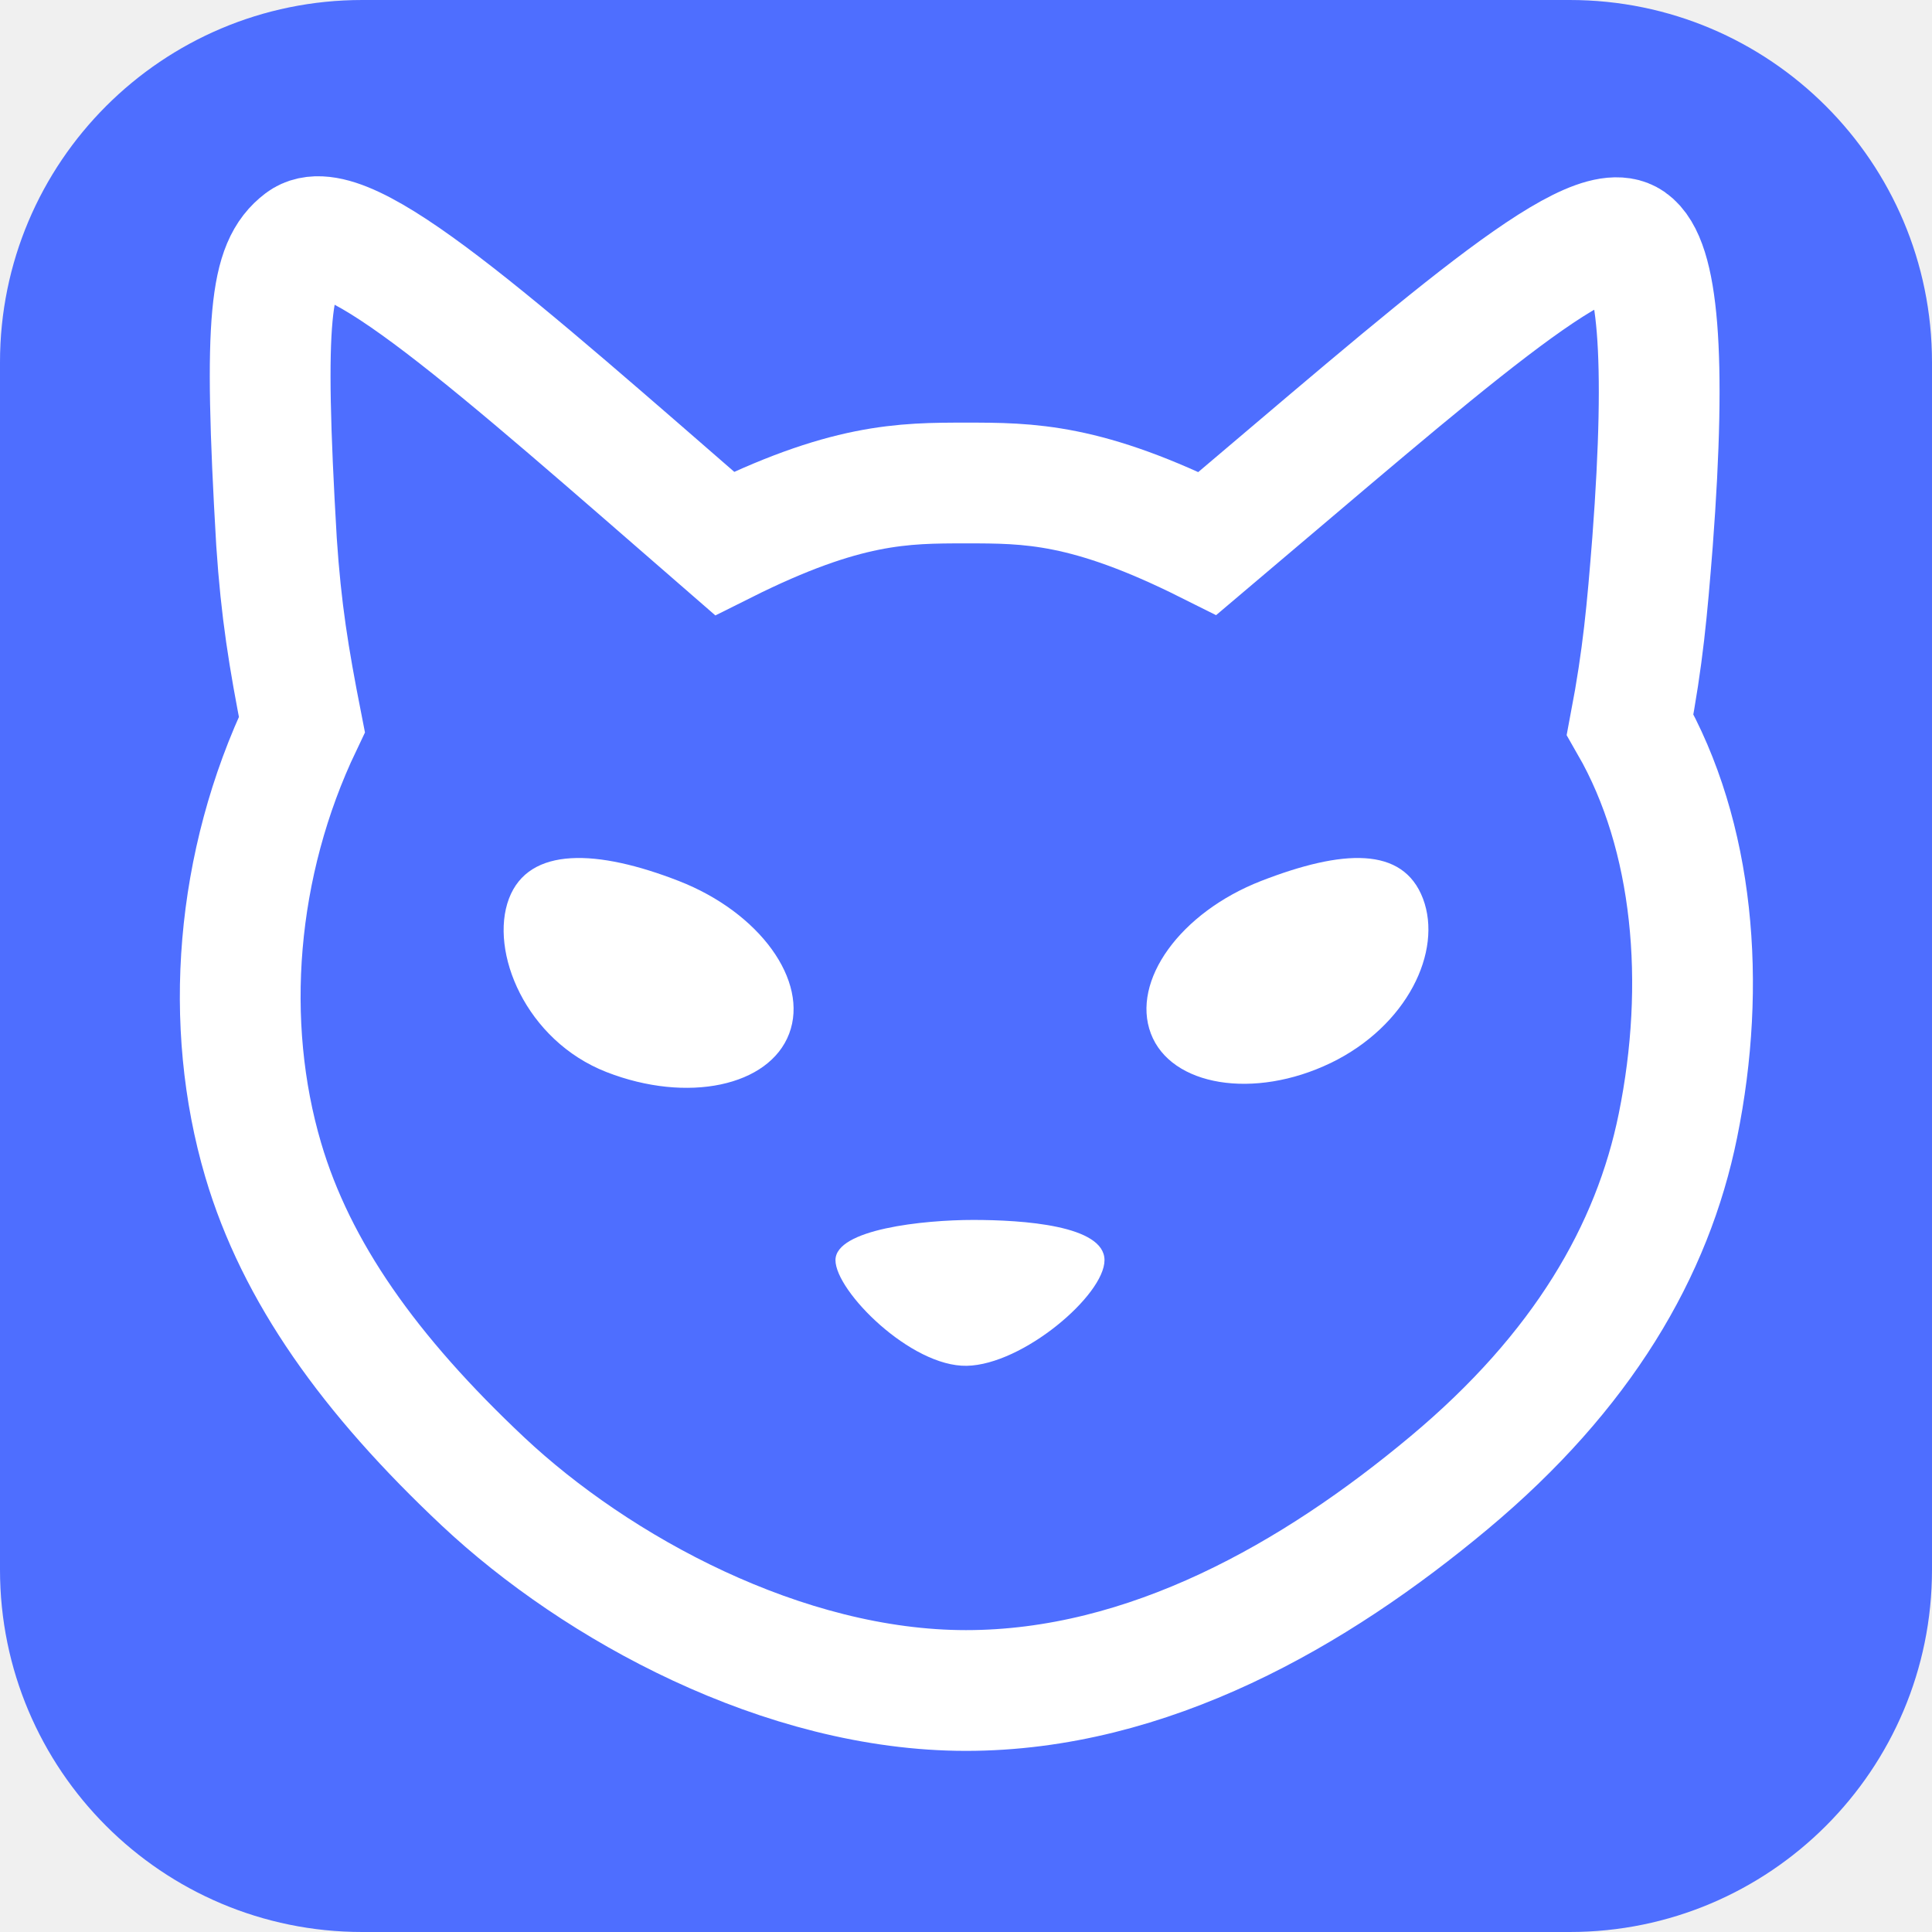
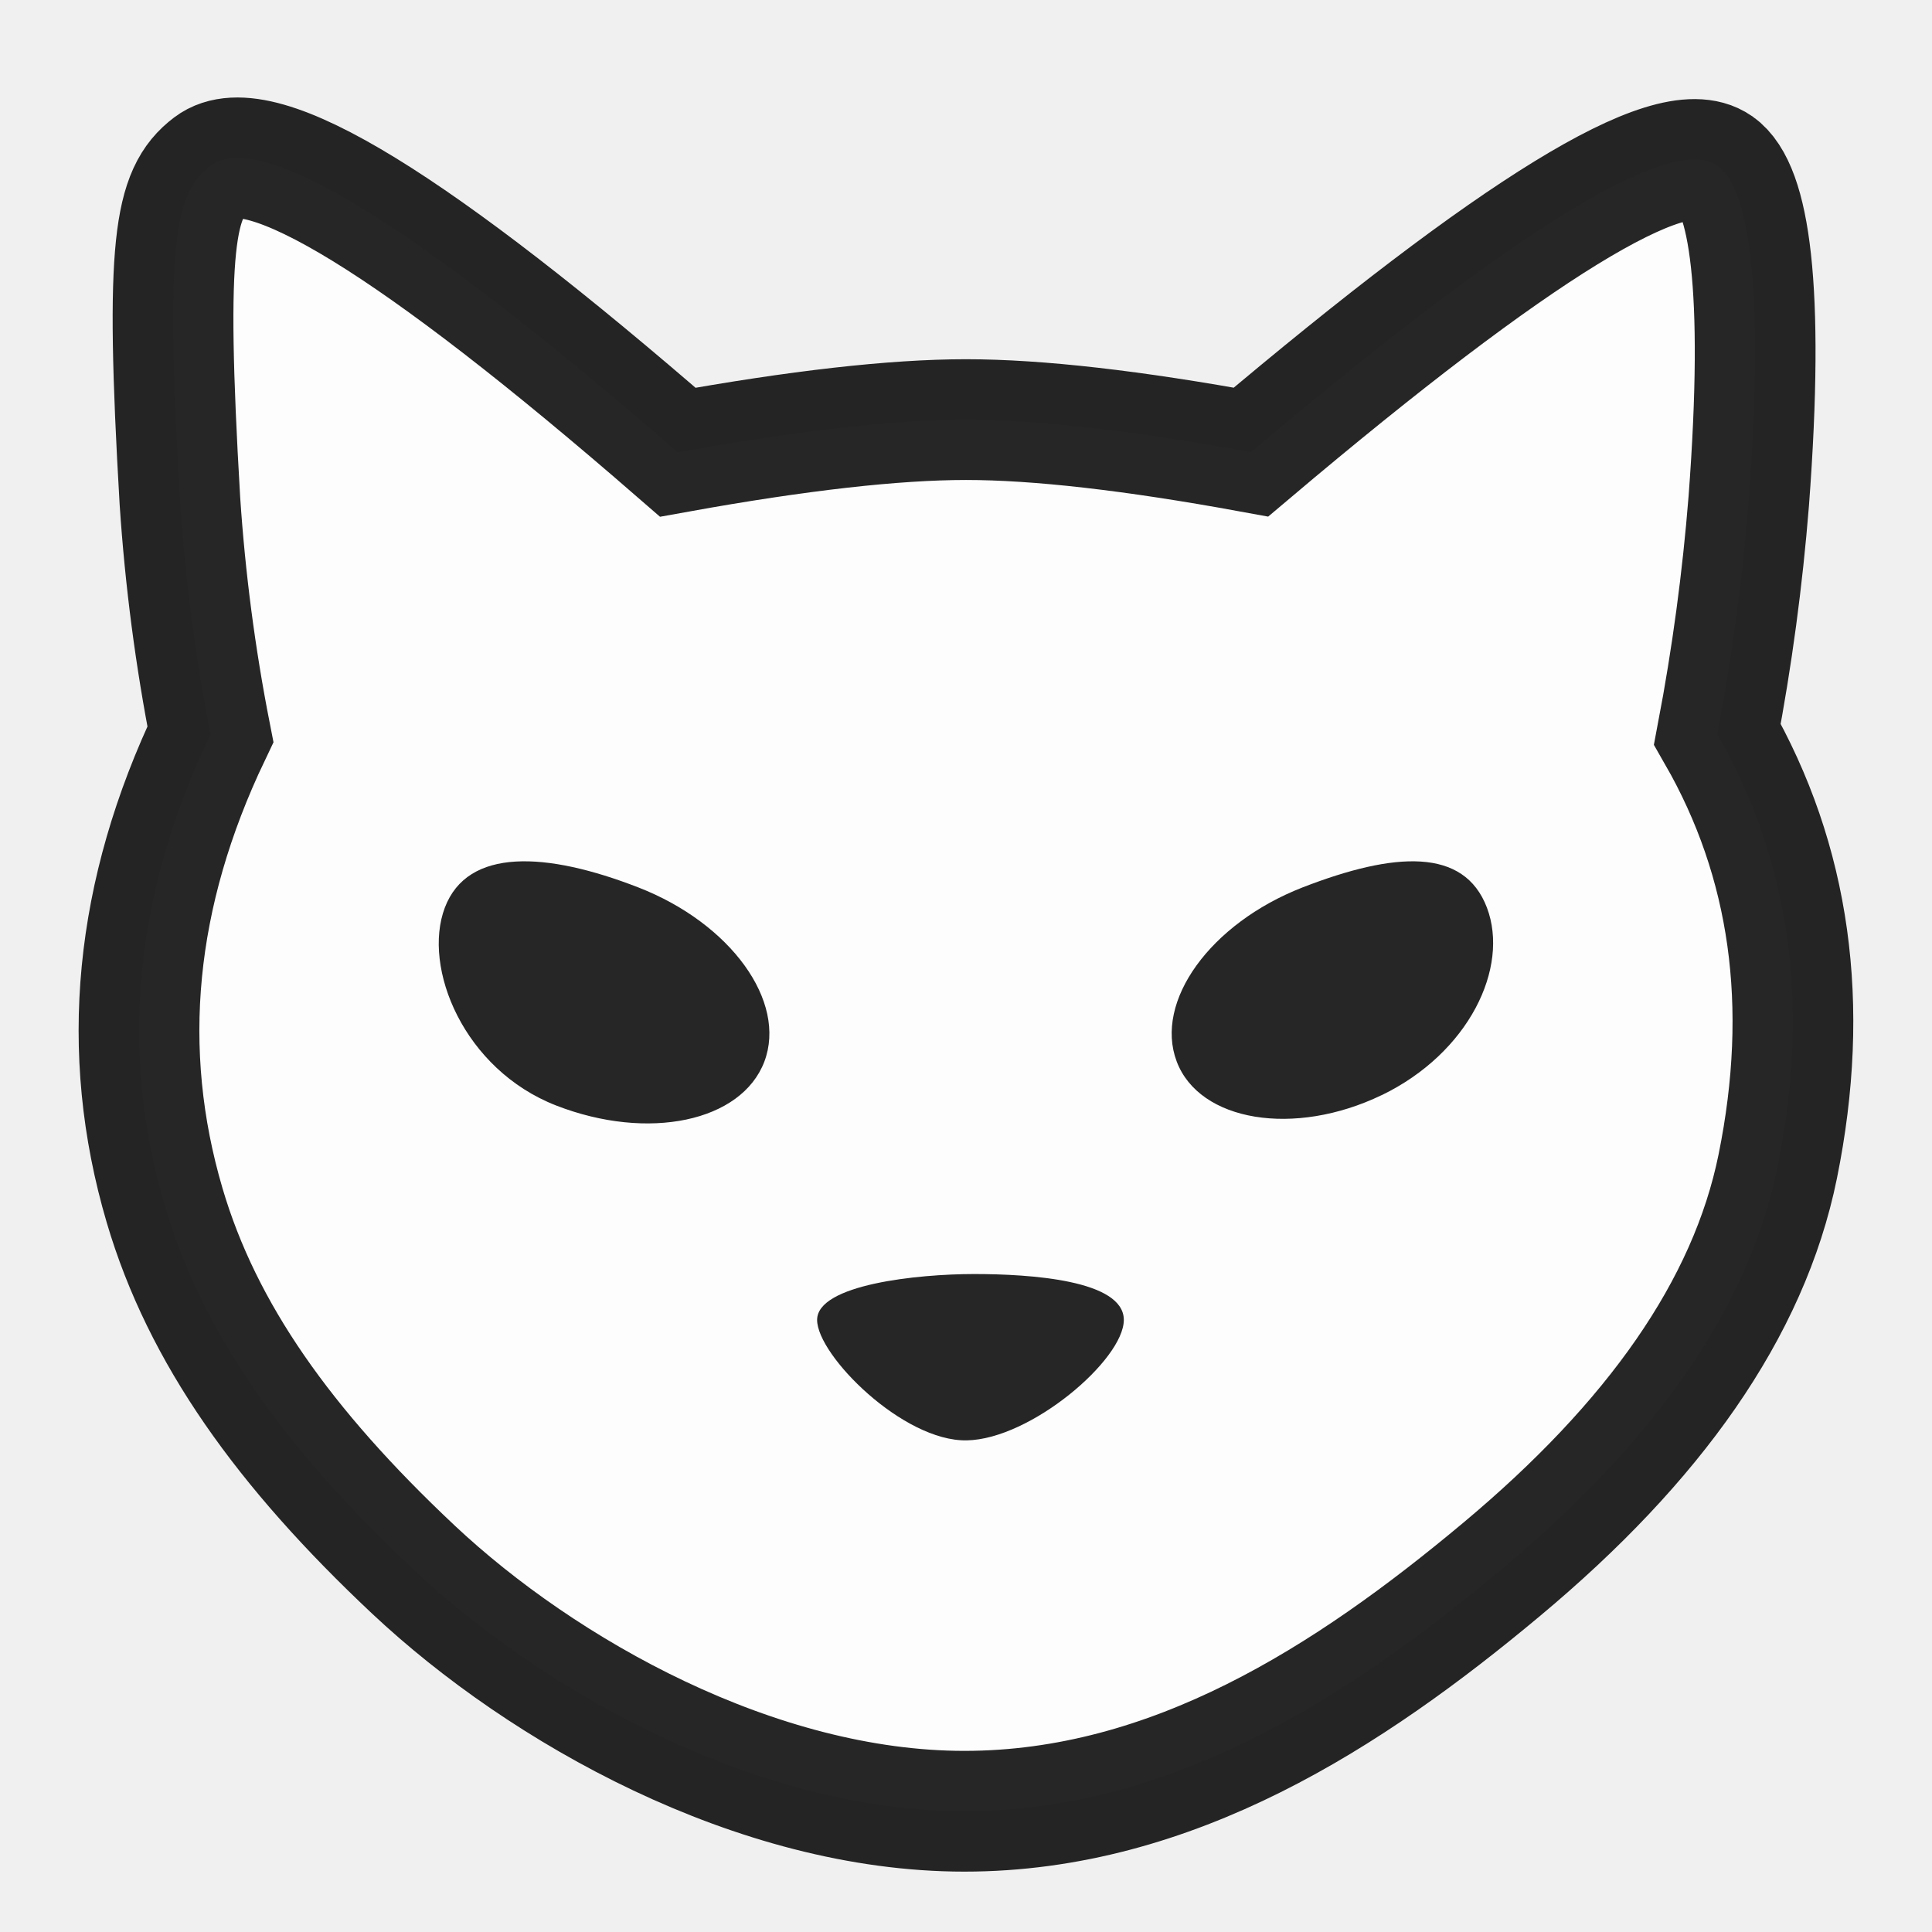
<svg xmlns="http://www.w3.org/2000/svg" viewBox="0 0 32 32">
-   <rect ry="6" rx="6" y="0" x="0" height="32" width="32" fill="#4e6eff" />
-   <path stroke="#ffffff" stroke-width="2" fill="none" d="M27 4c.456.318.607 1.85.371 4.977-.09 1.137-.158 1.903-.371 3.023 1.06 1.846 1.268 4.302.792 6.643-.42 2.071-1.58 4.07-3.792 5.917-2.214 1.85-4.977 3.44-8 3.44-3.023 0-6.118-1.695-8-3.462-1.881-1.768-3.094-3.472-3.641-5.327C3.696 16.962 3.894 14.315 5 12c-.22-1.119-.344-1.885-.42-3.023C4.36 5.23 4.478 4.396 5 4c.712-.54 3.186 1.686 7 5 2-1 2.957-1 4-1 1.045 0 2 0 4 1 3.84-3.245 6.323-5.473 7-5z" />
-   <path fill="#ffffff" d="M16.012 22.622c-.926.018-2.174-1.237-2.174-1.75 0-.514 1.463-.666 2.28-.666.819 0 2.176.088 2.176.666 0 .58-1.354 1.733-2.282 1.75zm-5.966-4.865c1.339.522 2.694.236 3.025-.636.331-.875-.488-2.008-1.83-2.53-1.338-.521-2.48-.58-2.811.293-.33.873.276 2.35 1.616 2.873zm11.993-.15c-1.266.61-2.646.386-2.977-.488-.33-.873.488-2.006 1.827-2.528 1.342-.521 2.348-.58 2.68.293.33.873-.263 2.11-1.529 2.723z" />
+   <style>
+       path { color: rgba(0, 0, 0, 0.85); }
+       .head { fill: rgba(255, 255, 255, 0.85); }
+       @media (prefers-color-scheme:dark) {
+          path { color:#fff; }
+          .head { fill: none; }
+       }
+    </style>
+   <path class="head" d="M28.446 2.742c.52.363.788 1.989.519 5.556a35.976 35.96 0 0 1-.52 3.862c1.208 2.105 1.542 4.49 1 7.16-.48 2.362-2.054 4.57-4.576 6.676-2.524 2.11-5.45 4.004-8.897 4.004s-6.979-1.988-9.125-4.003c-2.145-2.016-3.496-3.914-4.12-6.03-.756-2.564-.503-5.165.758-7.805a30.642 30.644 0 0 1-.505-3.864c-.251-4.274-.09-5.103.506-5.554.812-.616 3.392.967 7.74 4.746 1.994-.36 3.585-.54 4.774-.54 1.192 0 2.764.18 4.72.538 4.378-3.7 6.955-5.283 7.727-4.744z" style="stroke:currentColor;stroke-width:2;stroke-miterlimit:4;" />
+   <path fill="currentColor" d="M16.013 23.857c-1.056.021-2.479-1.41-2.479-1.995 0-.587 1.668-.76 2.6-.76.933 0 2.48.1 2.48.76s-1.543 1.976-2.601 1.995zM9.21 18.31c1.527.595 3.072.269 3.45-.726.377-.998-.557-2.29-2.086-2.885-1.527-.594-2.828-.661-3.206.334-.377.996.315 2.681 1.842 3.277zm13.674-.171c-1.443.696-3.017.44-3.394-.557-.376-.996.556-2.287 2.083-2.883 1.53-.594 2.677-.661 3.055.334.377.996-.299 2.407-1.742 3.106z" />
</svg>
